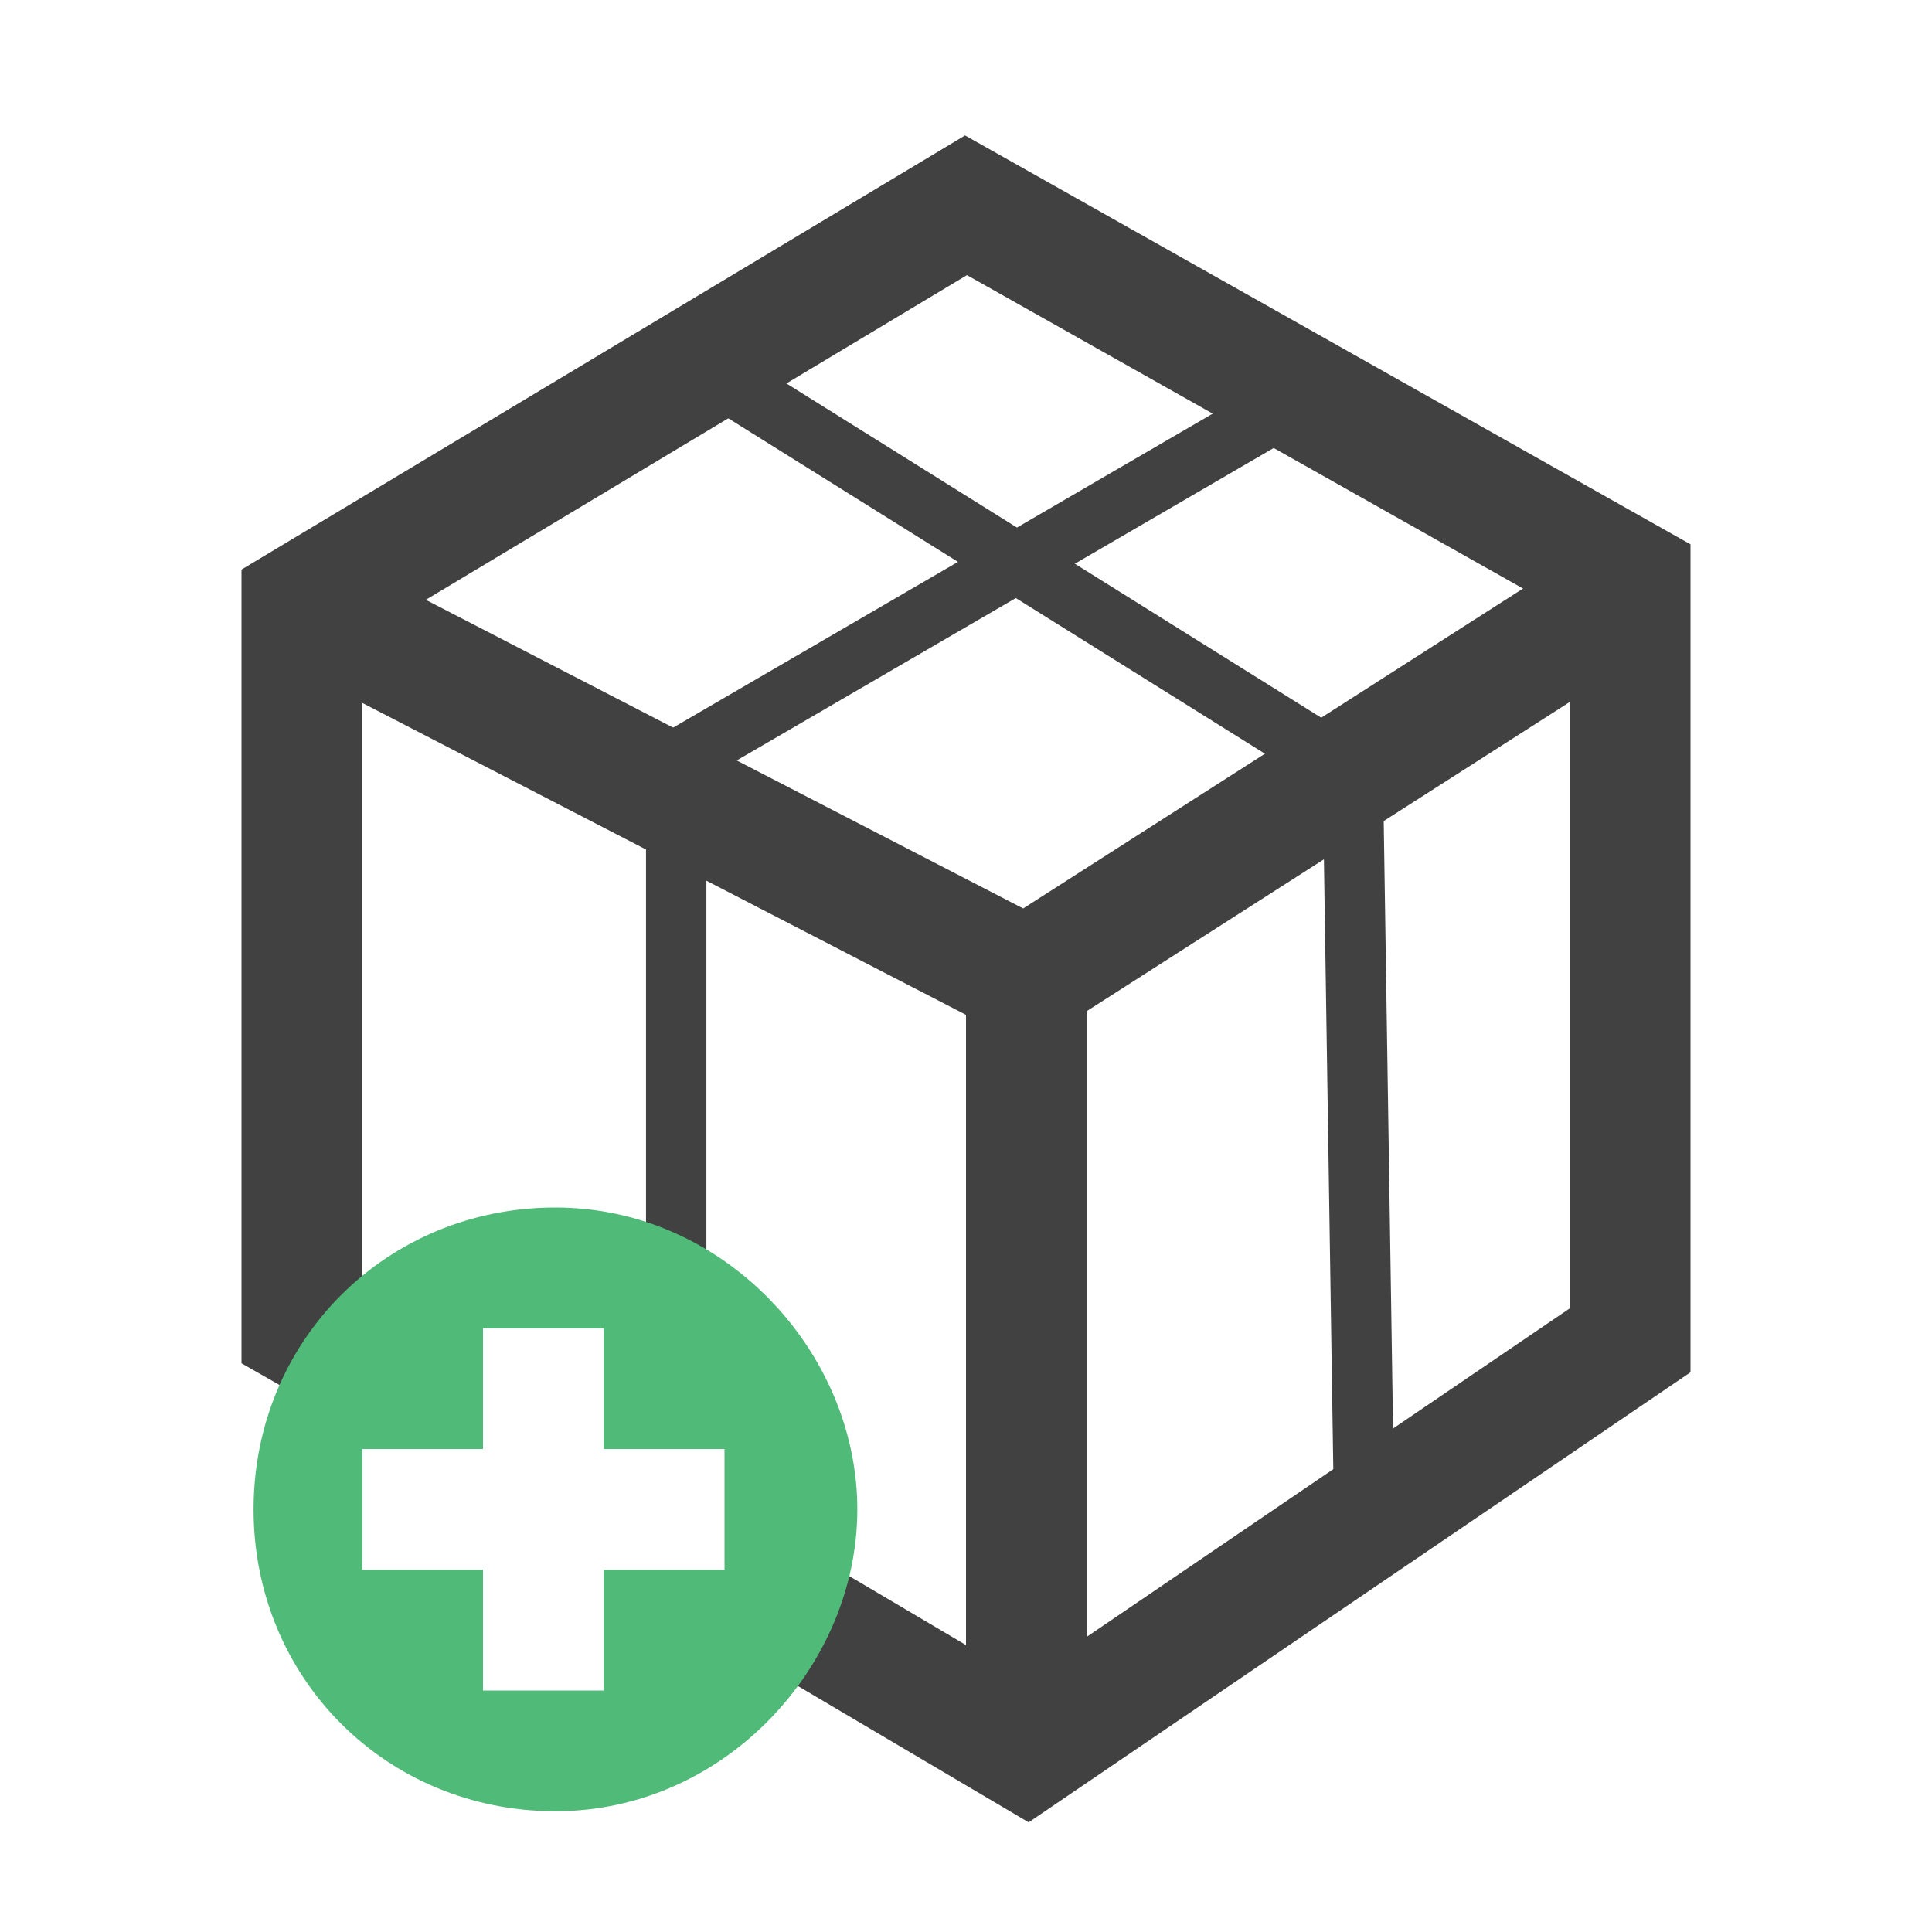
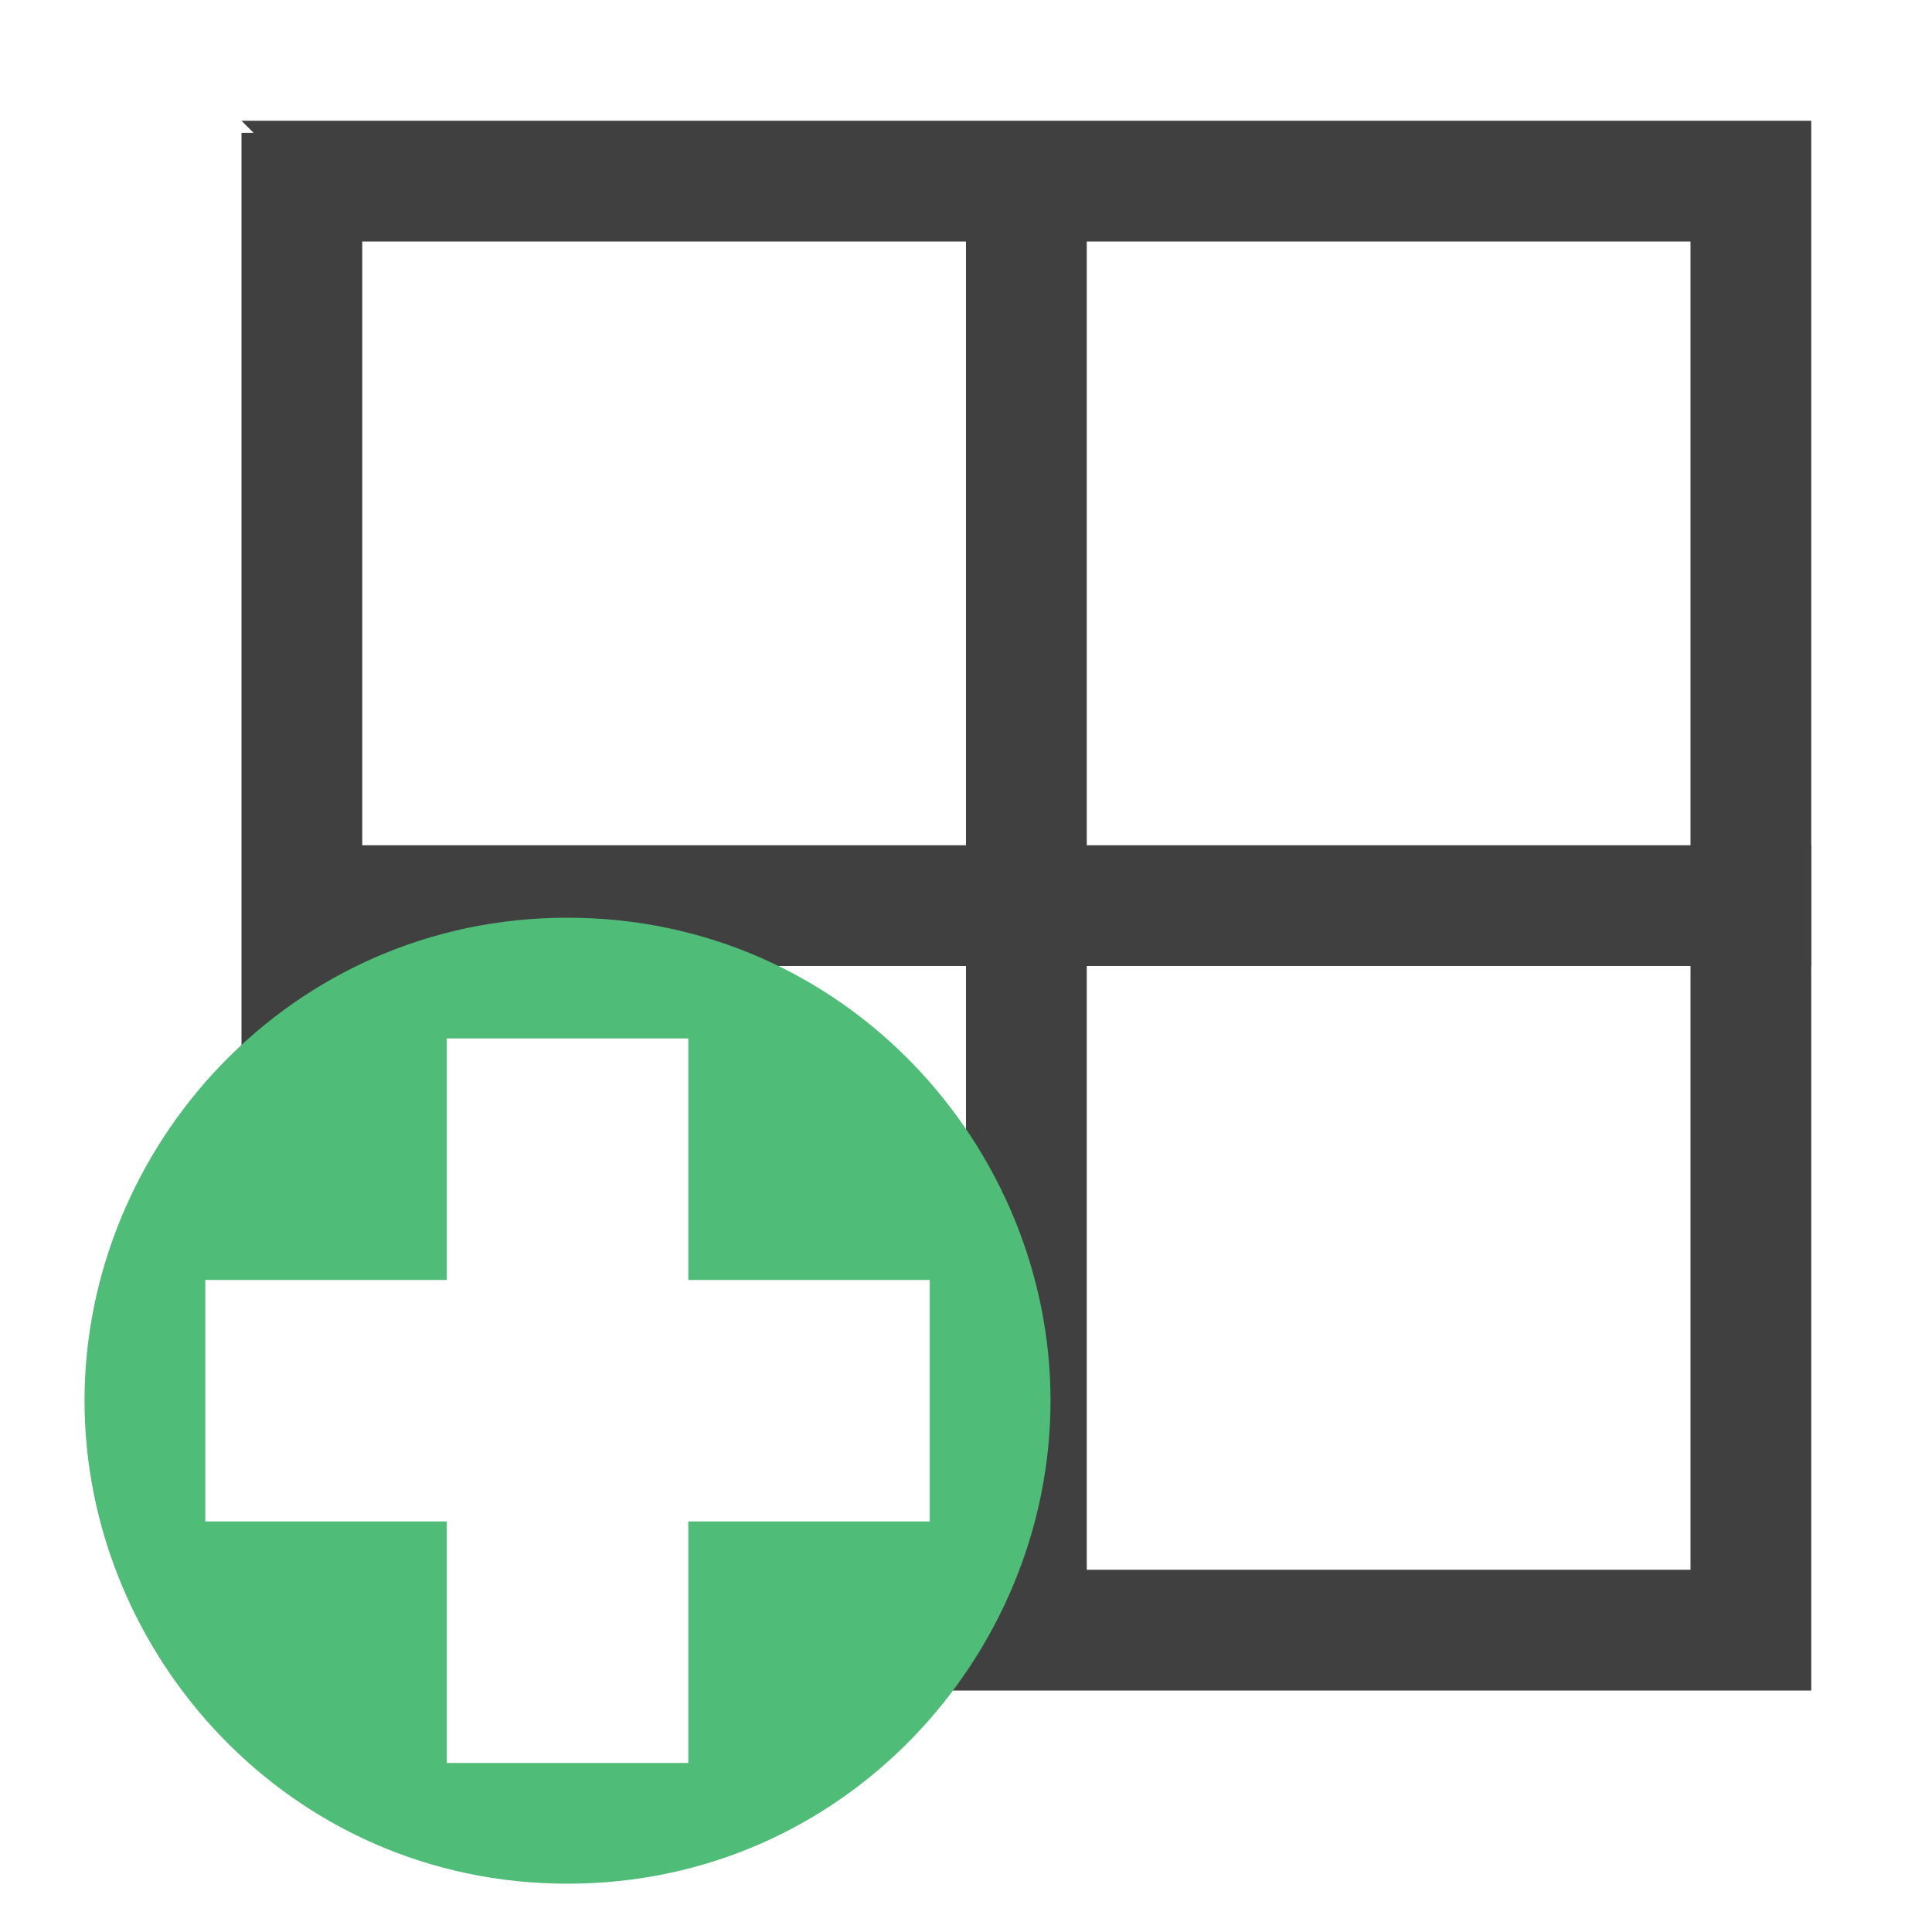
<svg xmlns="http://www.w3.org/2000/svg" version="1.1" id="Layer_1" x="0px" y="0px" viewBox="0 0 16 16" style="enable-background:new 0 0 16 16;" xml:space="preserve">
  <style type="text/css">
- 	.st0{fill:none;stroke:#414141;stroke-miterlimit:10;}
- 	.st1{fill:none;stroke:#414141;stroke-width:0.5;stroke-miterlimit:10;}
- 	.st2{fill:#50BA78;}
+ 	.st0{fill:none;stroke:#404040;stroke-miterlimit:10;}
+ 	.st1{fill:#404040;}
+ 	.st2{fill:#4FBC78;}
</style>
-   <polyline class="st0" points="3.2,11.4 2.5,11 2.5,5 8,1.7 13.5,4.8 13.5,11.1 8.5,14.5 6.3,13.2 " />
-   <polyline class="st0" points="2.5,5 8.5,8.1 13.5,4.9 " />
-   <line class="st0" x1="8.5" y1="14.3" x2="8.5" y2="8.1" />
-   <line class="st1" x1="5.6" y1="6.2" x2="5.6" y2="11" />
-   <path class="st2" d="M4.6,10c-1.4,0-2.5,1.1-2.5,2.5S3.2,15,4.6,15s2.5-1.2,2.5-2.5S6,10,4.6,10z M5,13v1H4v-1H3v-1h1v-1h1v1h1v1H5z  " />
-   <line class="st1" x1="5.6" y1="6.3" x2="11.1" y2="3.1" />
-   <line class="st1" x1="5.6" y1="2.9" x2="11.2" y2="6.4" />
-   <line class="st1" x1="11.2" y1="6.2" x2="11.3" y2="12.7" />
+   <line class="st0" x1="2.2" y1="7.5" x2="15" y2="7.5" />
+   <line class="st0" x1="8.5" y1="1.1" x2="8.5" y2="13.8" />
+   <g>
+     <path class="st1" d="M3,2h11v11l-8,0L5.9,14l9.1,0V1l0,0H2" />
+   </g>
+   <rect x="2" y="1.1" class="st1" width="1" height="7.8" />
+   <path class="st2" d="M4.7,7.6c-2.3,0-4,1.9-4,4s1.7,4,4,4s4-1.9,4-4S7,7.6,4.7,7.6z M7.7,12.6h-2v2h-2v-2h-2v-2h2v-2h2v2h2v1V12.6z" />
</svg>
